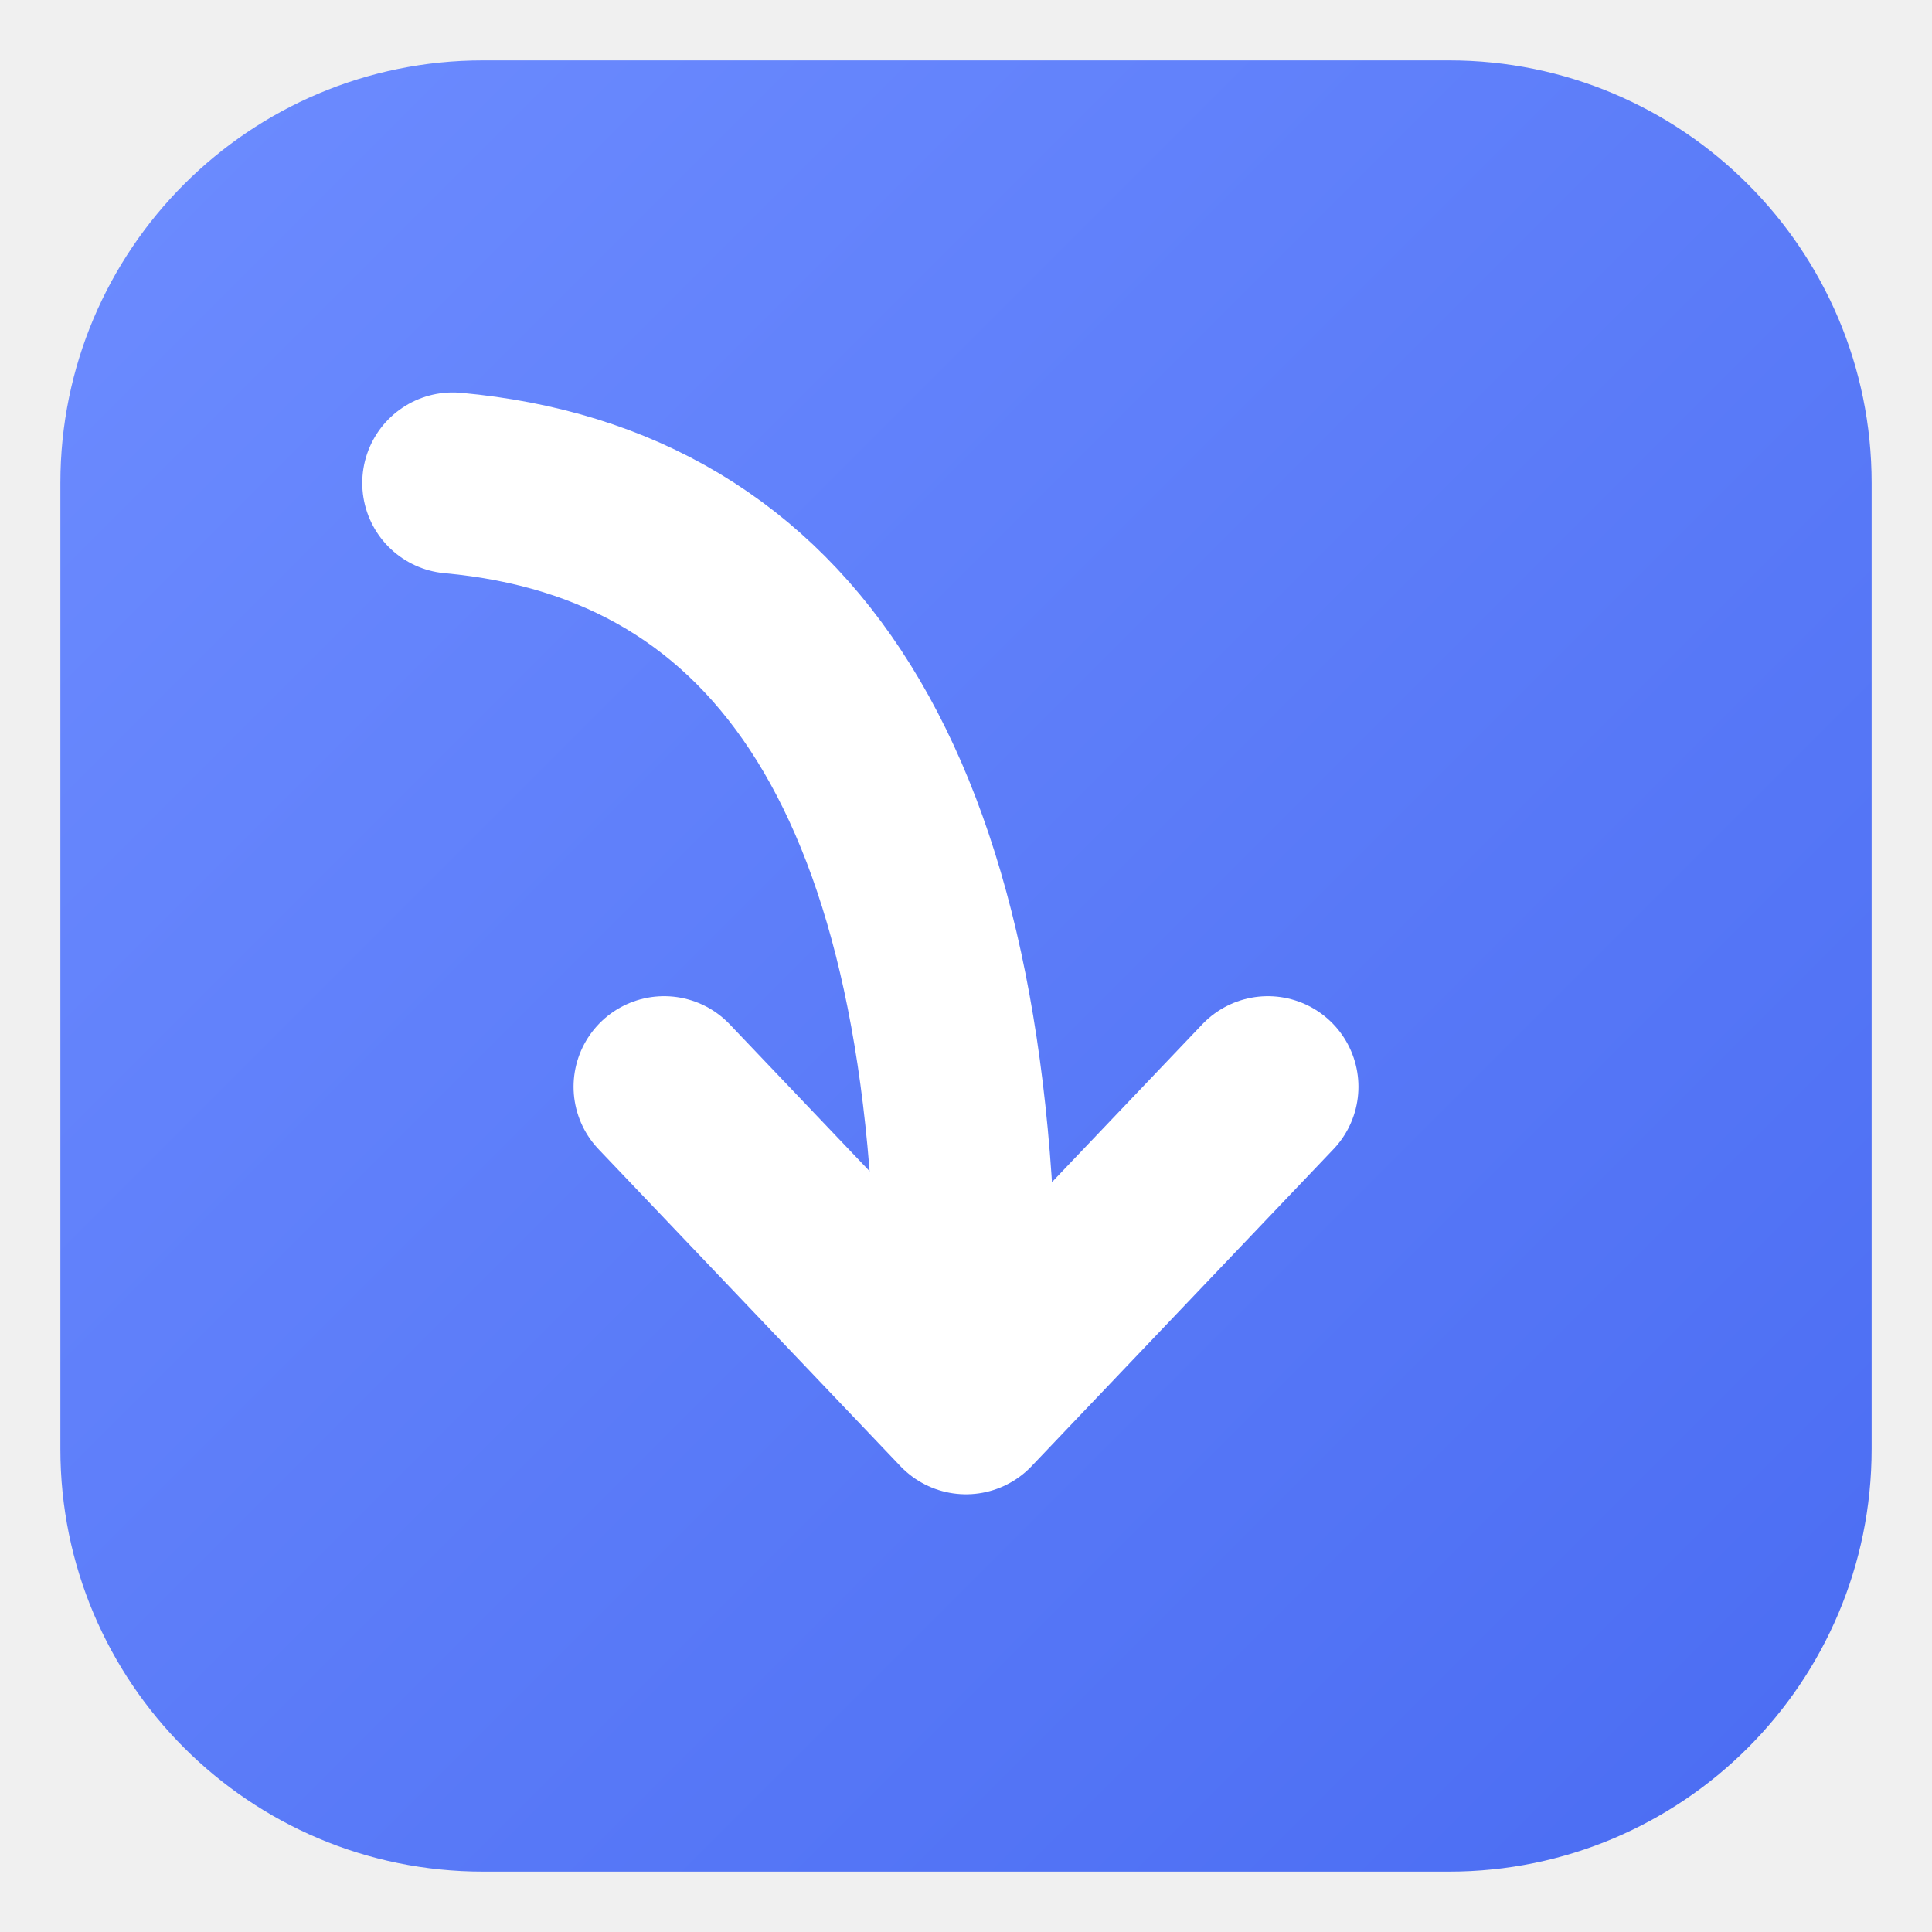
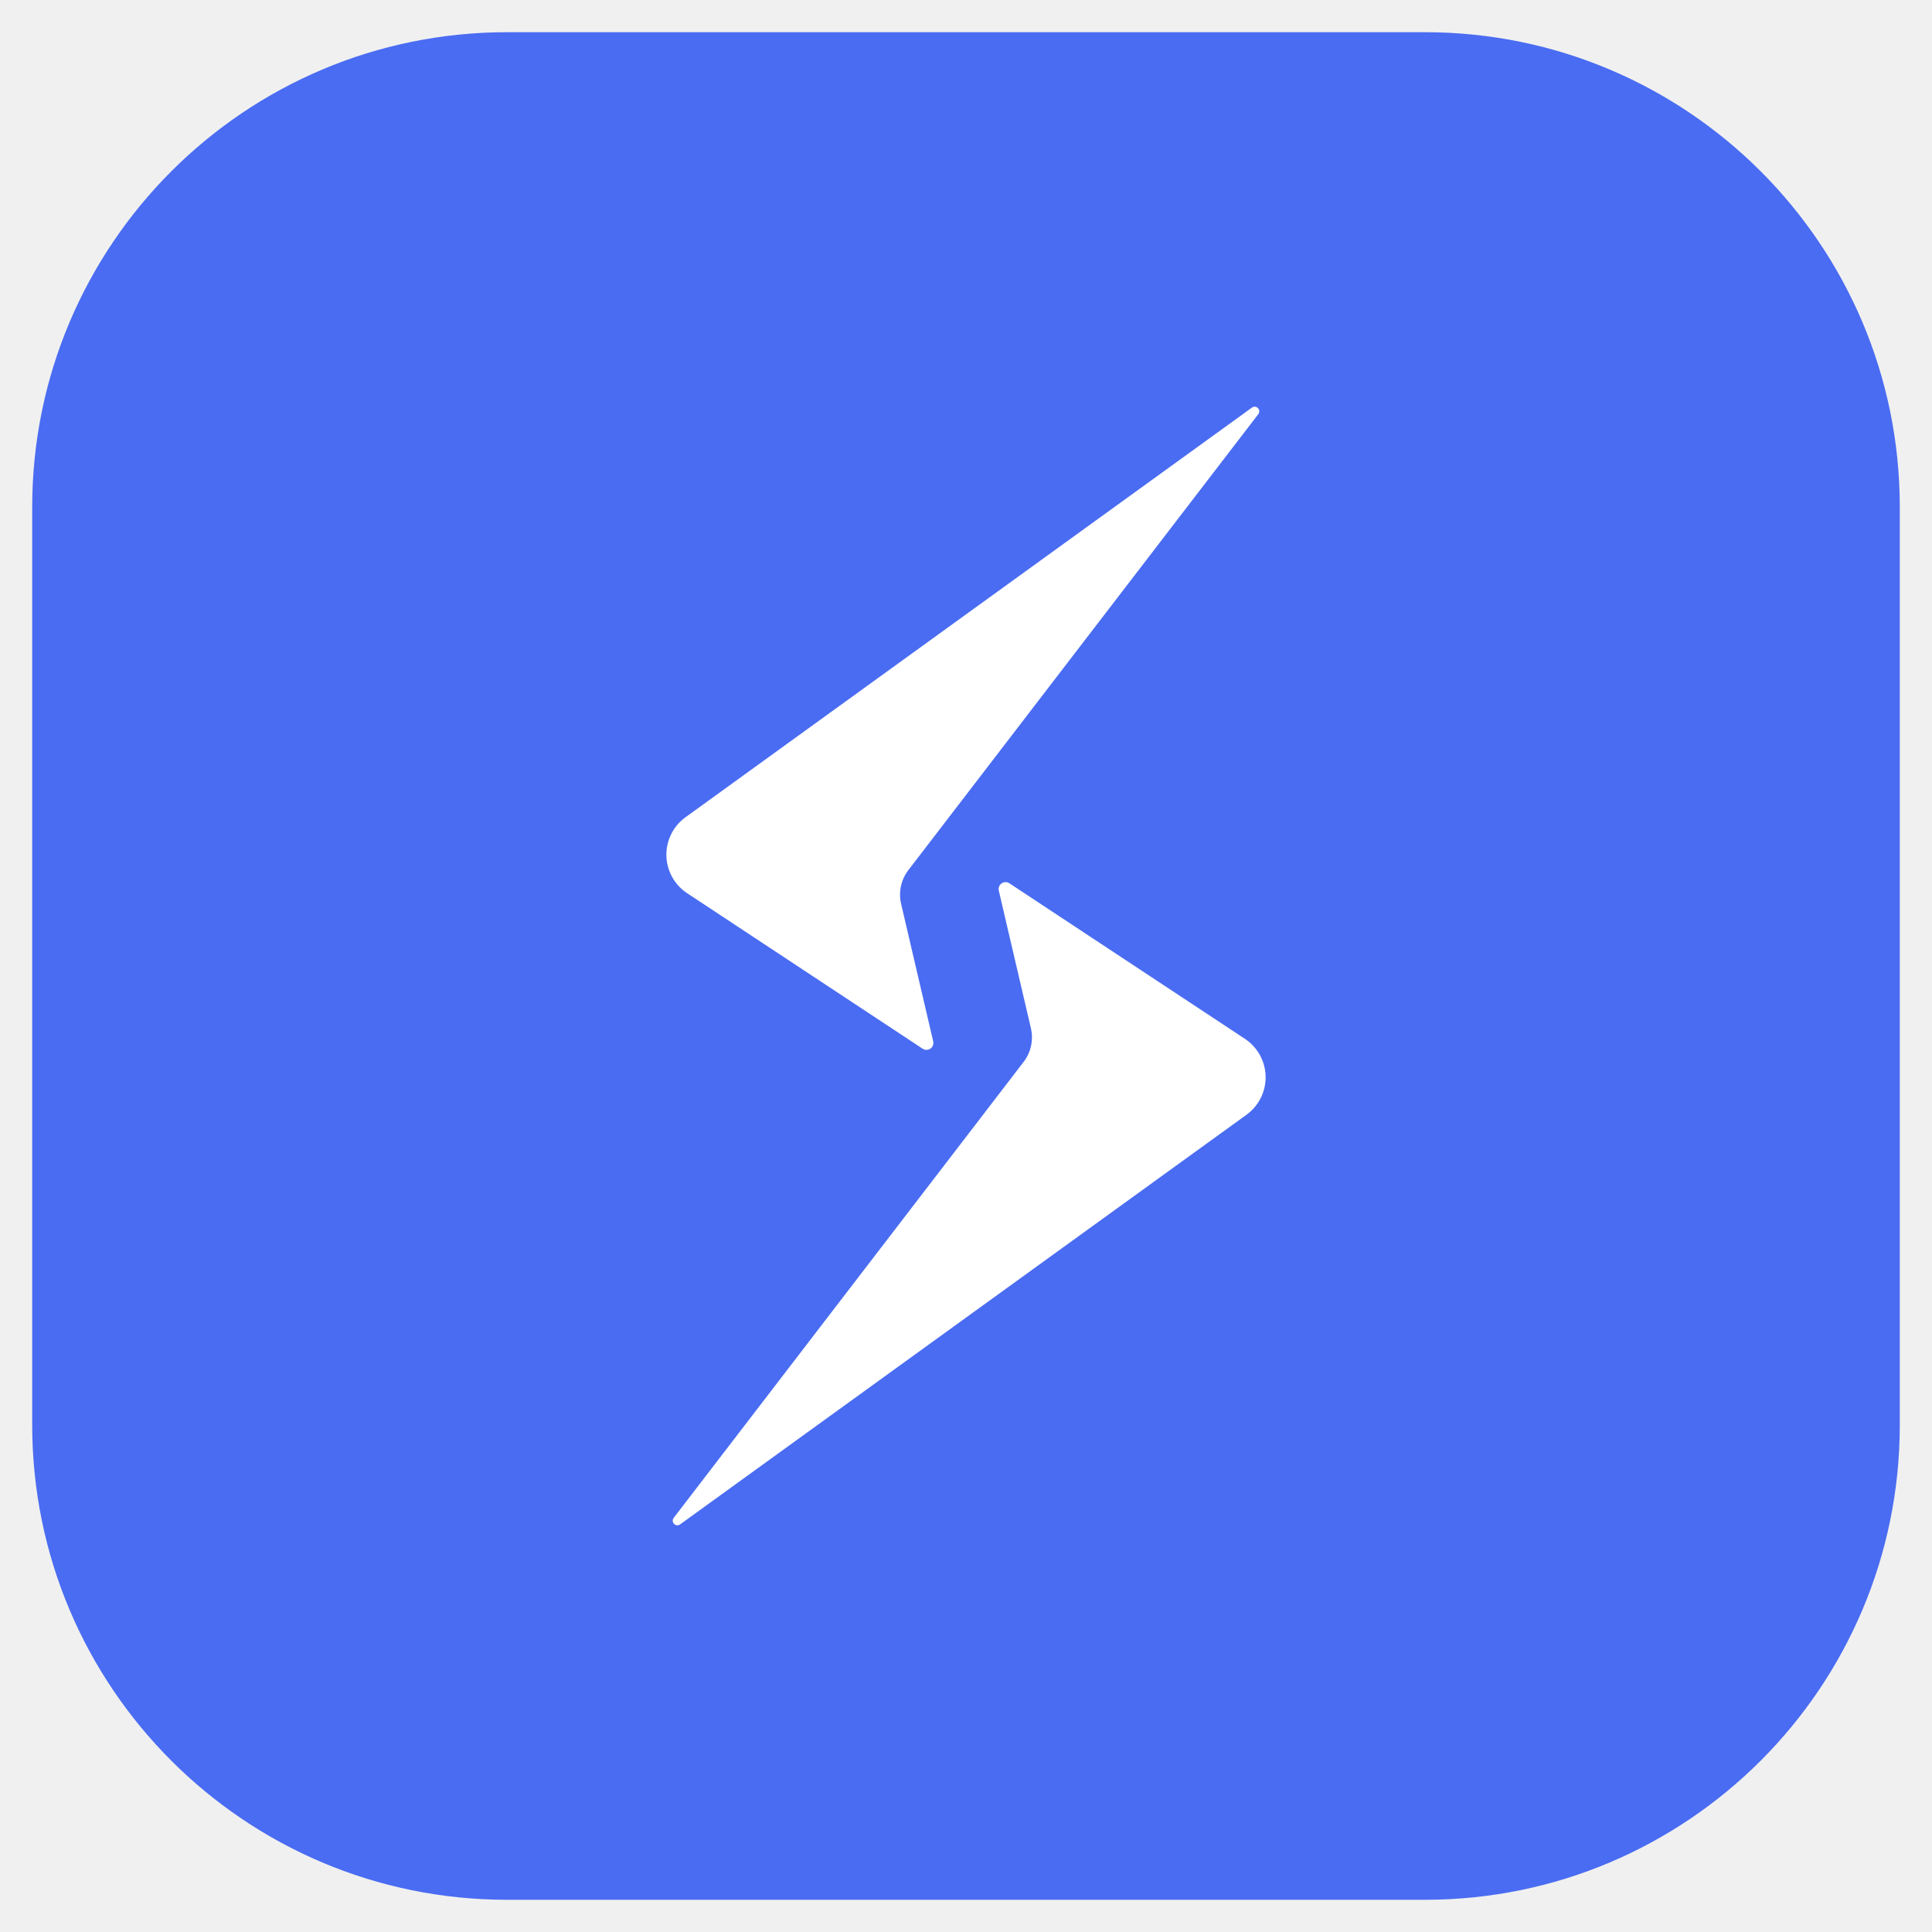
- <svg xmlns="http://www.w3.org/2000/svg" viewBox="0 0 128 128">
+ <svg xmlns="http://www.w3.org/2000/svg" viewBox="0 0 240 240" role="img" aria-label="Swoop 折光，一个单元旋转180度复用">
  <defs>
-     <linearGradient id="g" x1="0" y1="0" x2="1" y2="1">
-       <stop offset="0" stop-color="#6d8cff" />
-       <stop offset="1" stop-color="#4a6cf2" />
-     </linearGradient>
+     <path id="fold-unit" d="M170.666 24.345 A0.8 0.8 0 0 0 169.562 23.209 L71.377 94.219 A8 8 0 0 0 71.656 107.377 L112.485 134.339 A1.2 1.2 0 0 0 114.315 133.065 L108.752 109.225 A7 7 0 0 1 110.016 103.373 Z" />
  </defs>
-   <rect x="4" y="4" width="120" height="120" rx="28" fill="url(#g)" />
-   <path d="M30 32 C 52 34, 64 52, 64 88" fill="none" stroke="#fff" stroke-width="12" stroke-linecap="round" />
-   <path d="M44 72 L64 93 L84 72" fill="none" stroke="#fff" stroke-width="12" stroke-linecap="round" stroke-linejoin="round" />
+   <rect x="4" y="4" width="232" height="232" rx="59" fill="#4A6CF2" />
+   <g transform="translate(34 34) scale(.716667)">
+     <g class="part-a" transform="translate(0 0)">
+       <use href="#fold-unit" fill="#FFFFFF" />
+     </g>
+     <g class="part-b" transform="translate(0 0) rotate(180 120 120)">
+       <use href="#fold-unit" fill="#FFFFFF" />
+     </g>
+   </g>
</svg>
